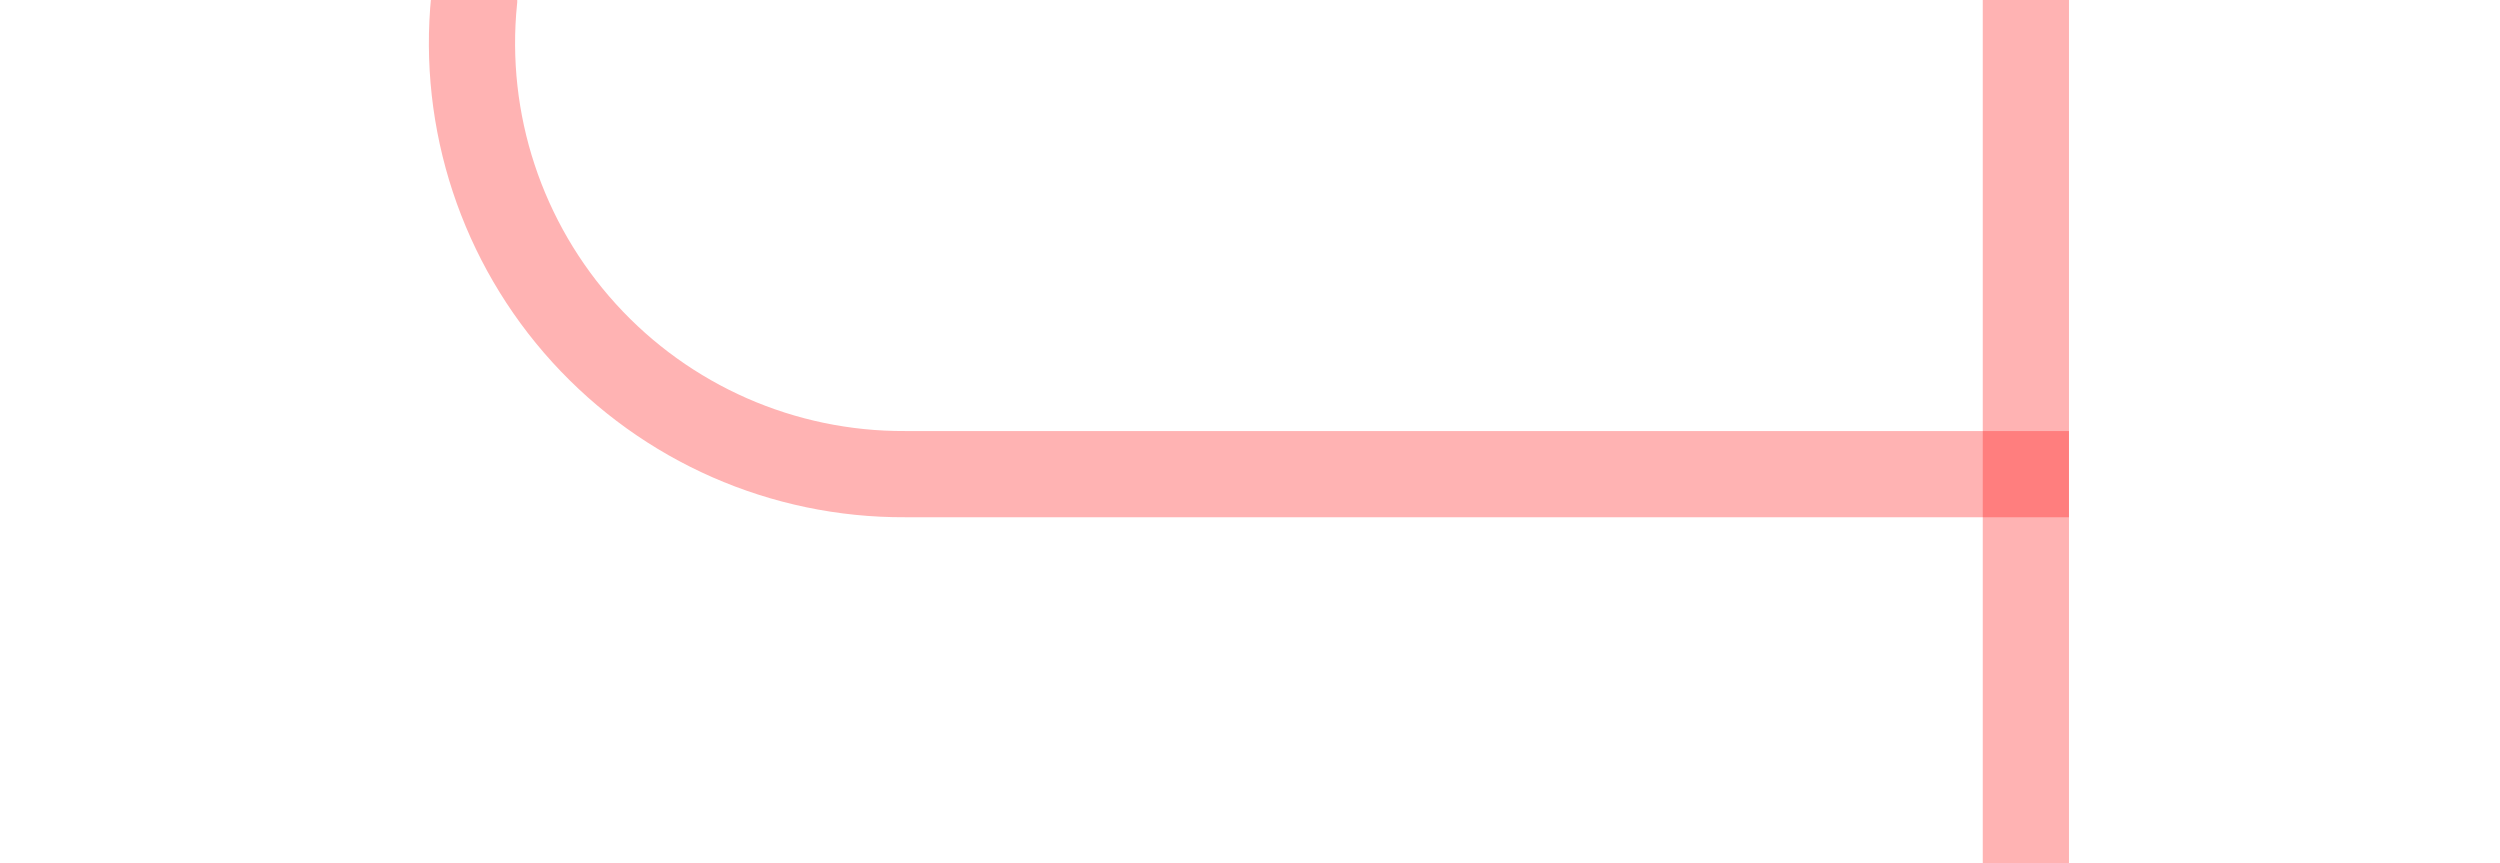
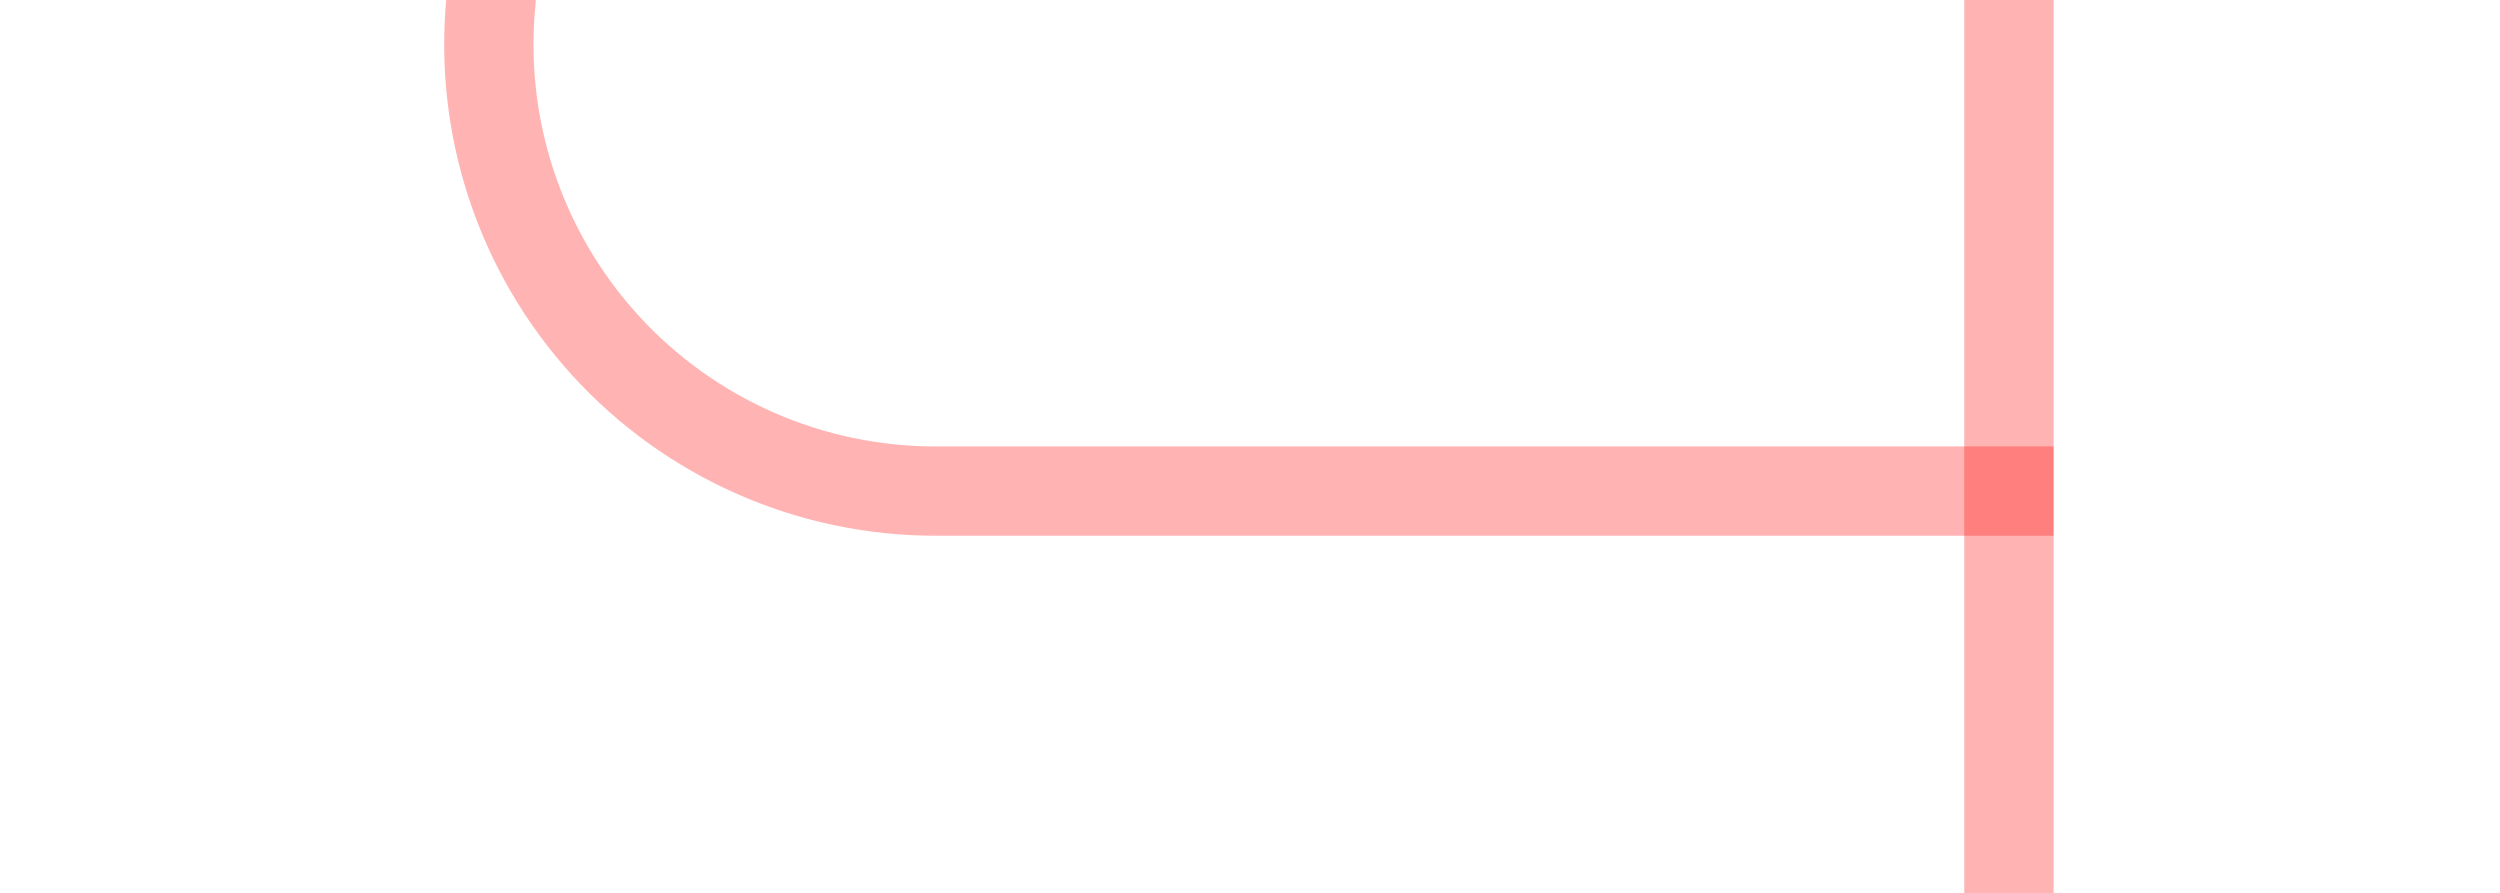
- <svg xmlns="http://www.w3.org/2000/svg" version="1.1" width="29px" height="10px" preserveAspectRatio="xMinYMid meet" viewBox="935 324  29 8">
-   <path d="M 135.5 329  L 135.5 315  A 5 5 0 0 1 140.5 310.5 L 935 310.5  A 5 5 0 0 1 940.5 315.5 L 940.5 323  A 5 5 0 0 0 945.5 328.5 L 959 328.5  " stroke-width="1" stroke="#ff0000" fill="none" stroke-opacity="0.298" />
-   <path d="M 958 323  L 958 334  L 959 334  L 959 323  L 958 323  Z " fill-rule="nonzero" fill="#ff0000" stroke="none" fill-opacity="0.298" />
+ <svg xmlns="http://www.w3.org/2000/svg" version="1.1" width="28px" height="10px" preserveAspectRatio="xMinYMid meet" viewBox="625 542  28 8">
+   <path d="M 135.5 542  L 135.5 525  A 5 5 0 0 1 140.5 520.5 L 625 520.5  A 5 5 0 0 1 630.5 525.5 L 630.5 541  A 5 5 0 0 0 635.5 546.5 L 648 546.5  " stroke-width="1" stroke="#ff0000" fill="none" stroke-opacity="0.298" />
+   <path d="M 647 541  L 647 552  L 648 552  L 648 541  L 647 541  Z " fill-rule="nonzero" fill="#ff0000" stroke="none" fill-opacity="0.298" />
</svg>
